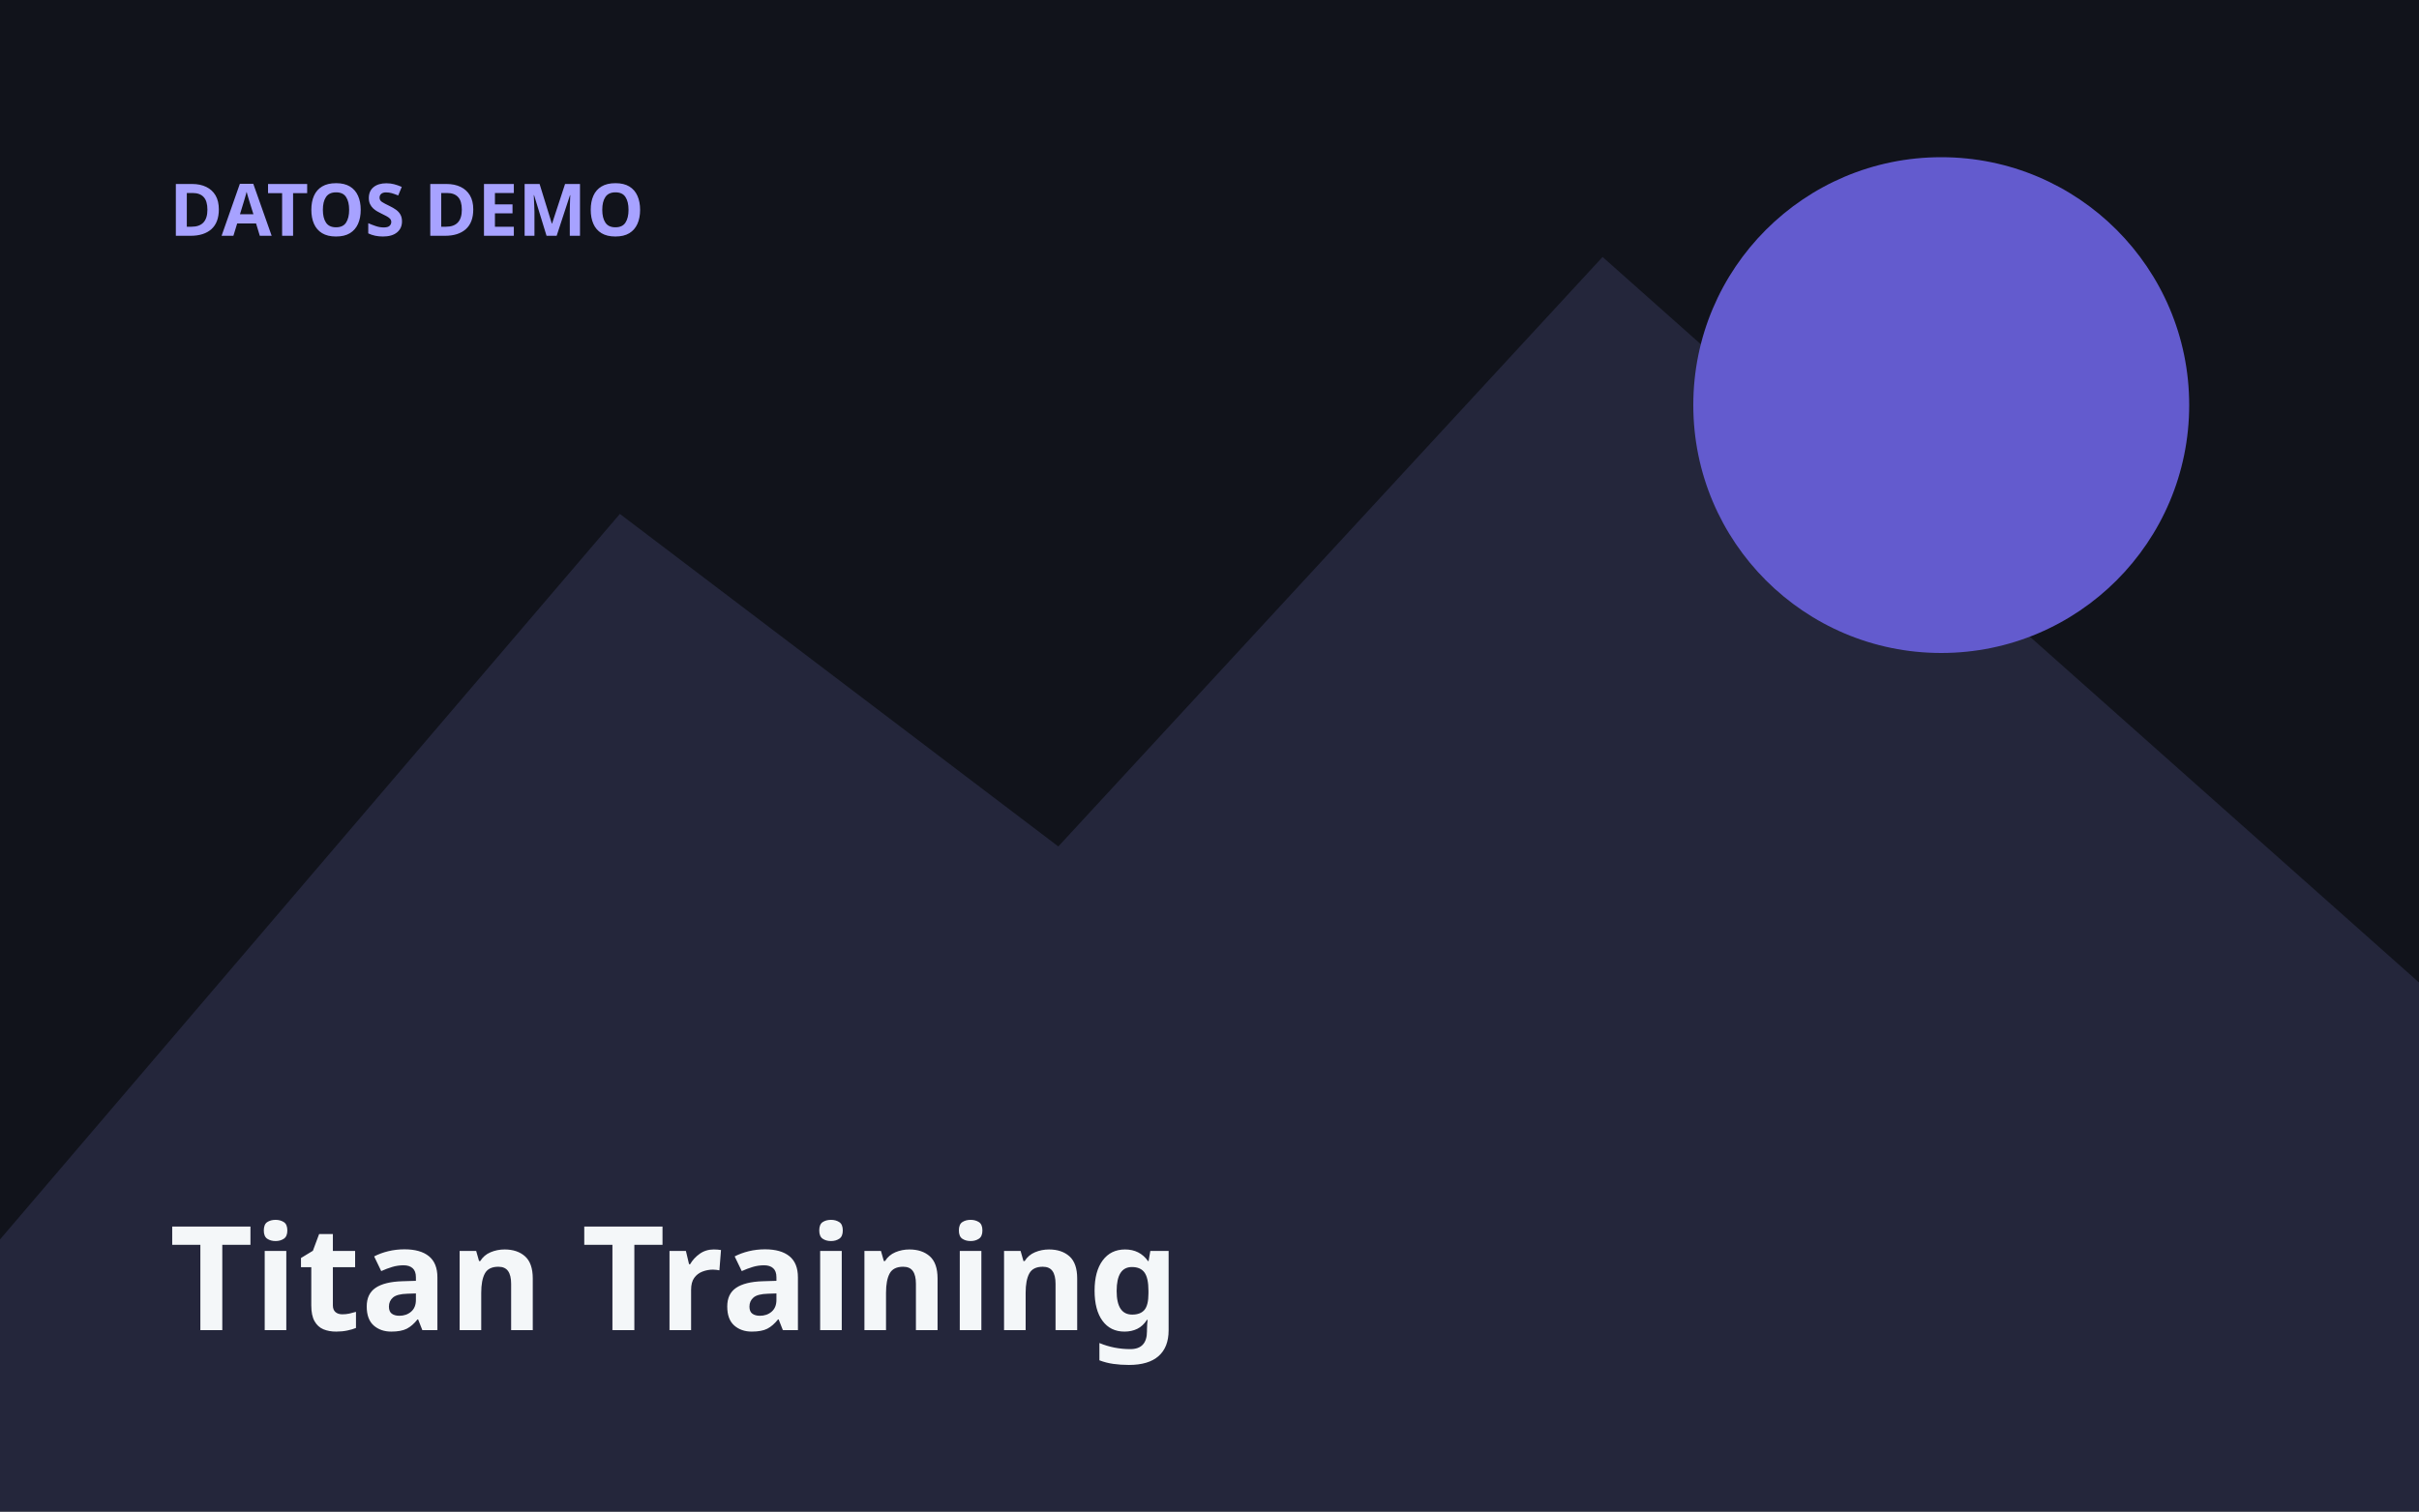
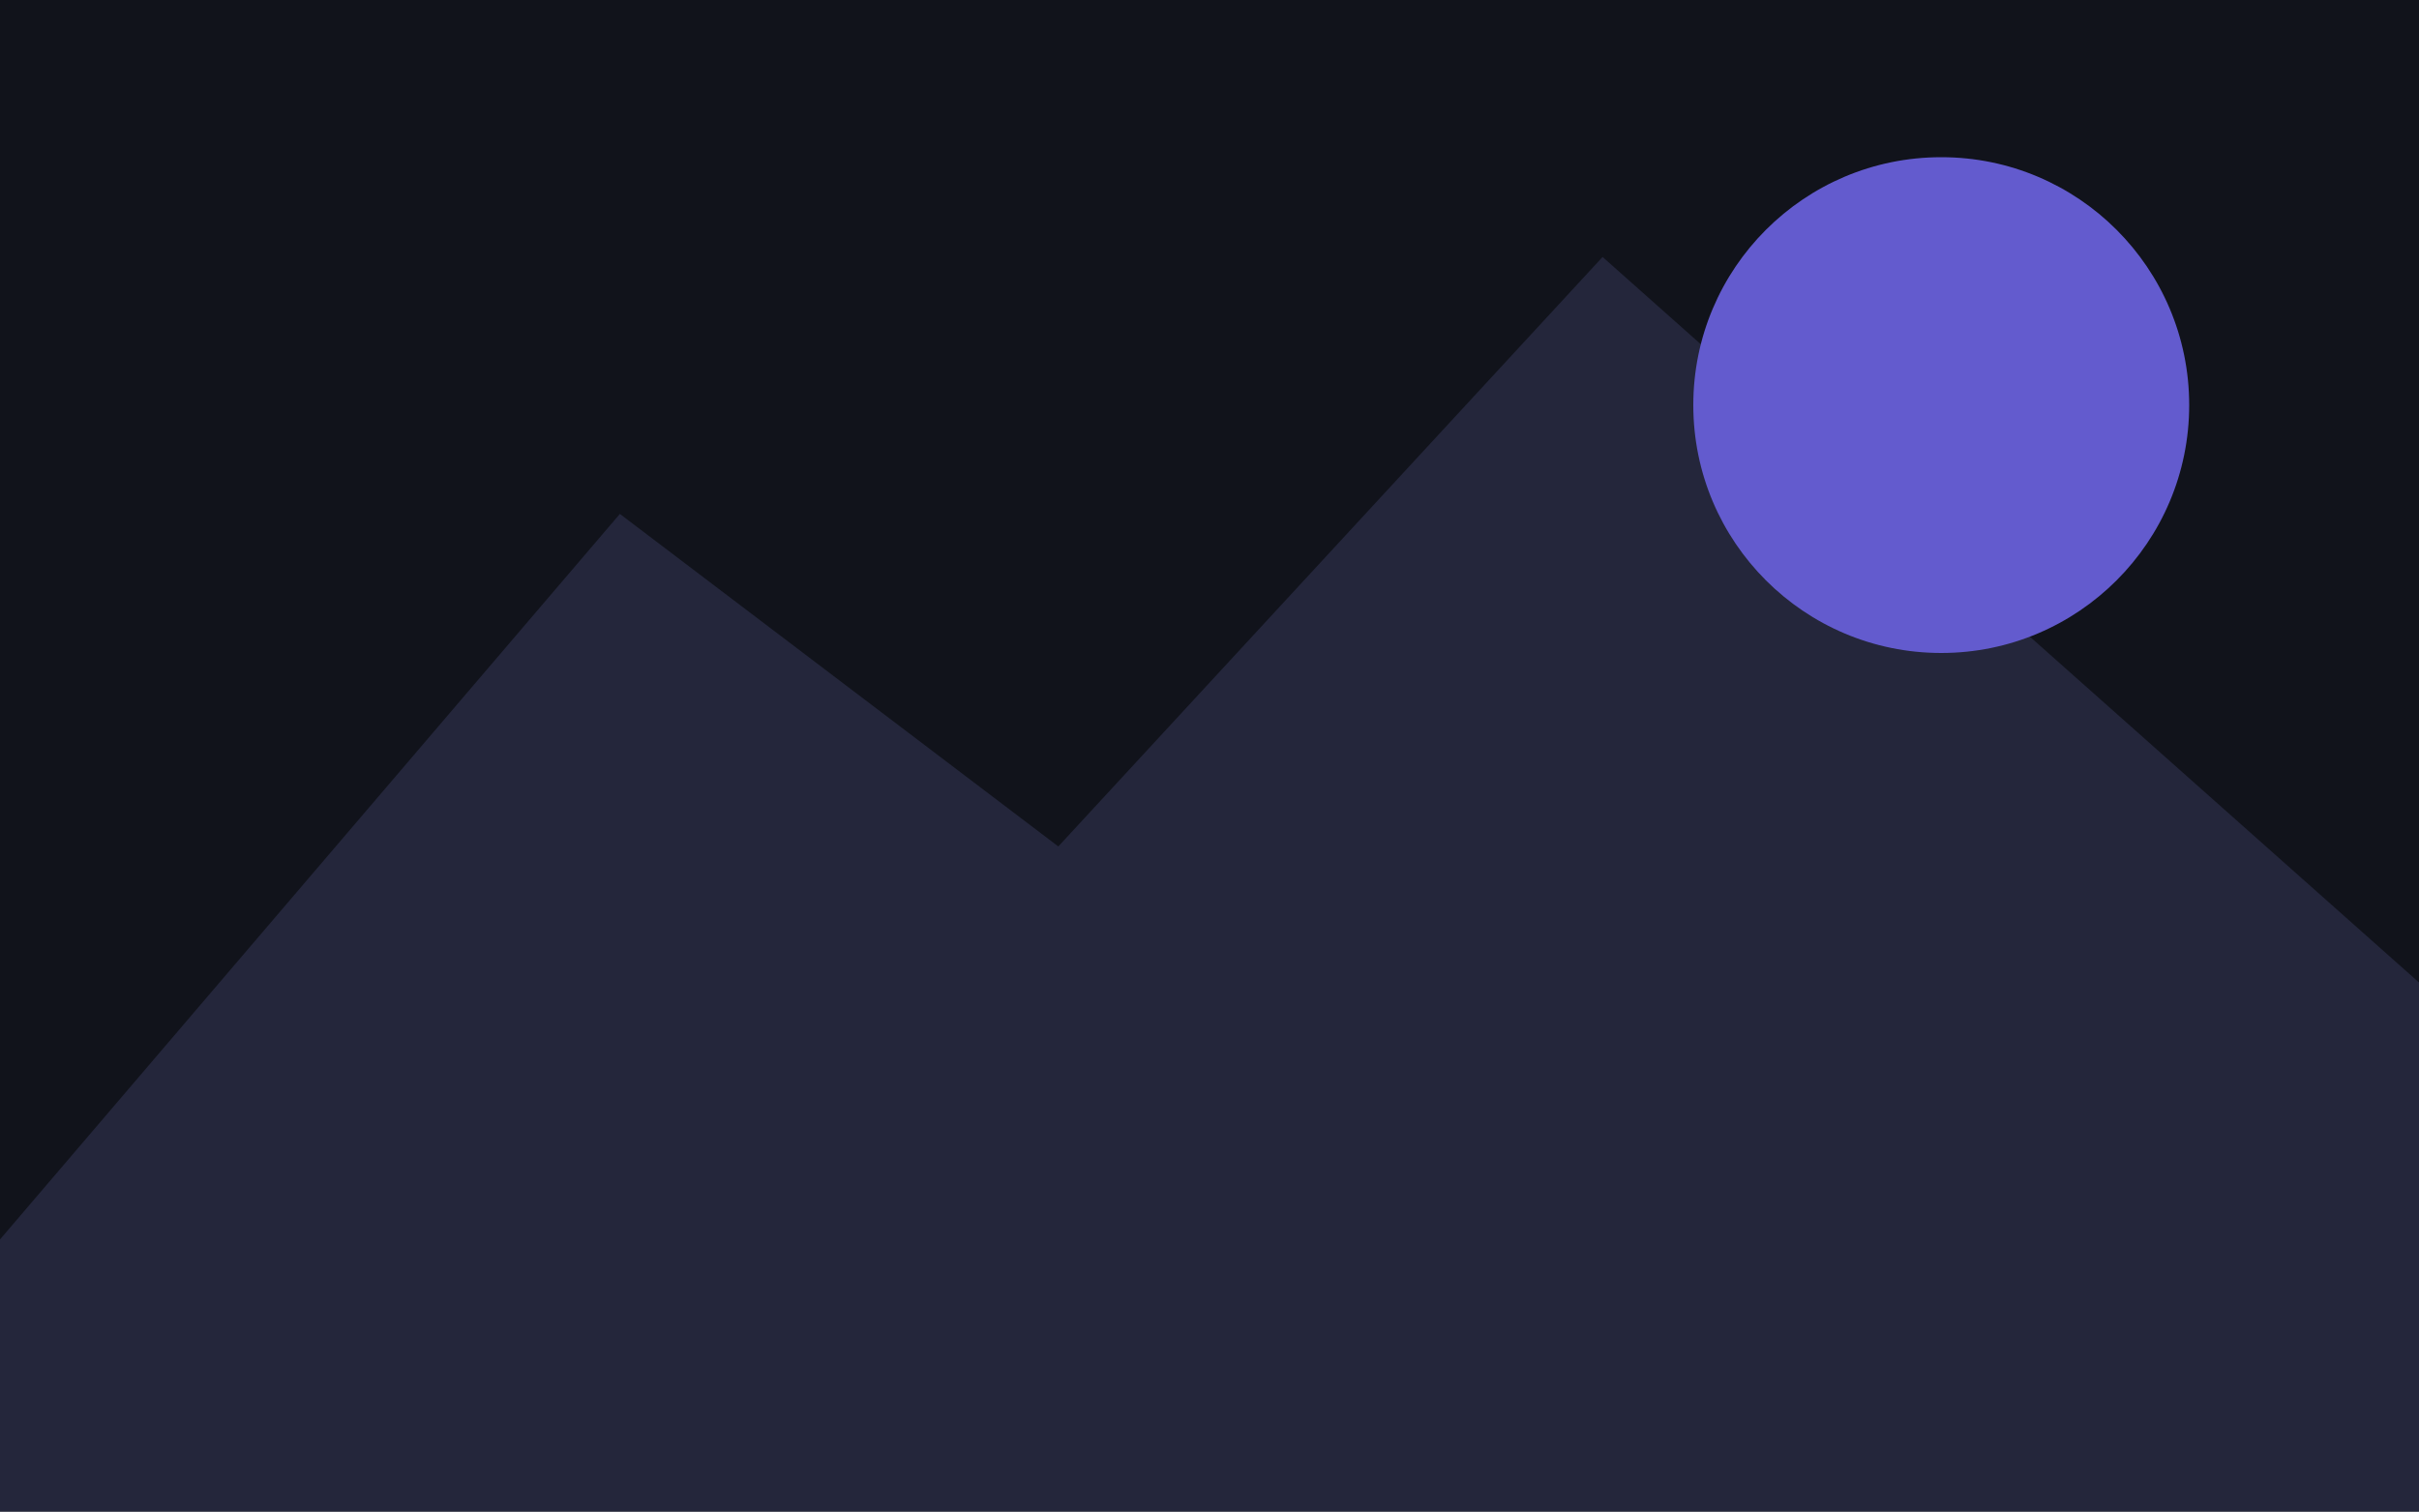
<svg xmlns="http://www.w3.org/2000/svg" viewBox="0 0 800 500" role="img" aria-labelledby="title desc">
  <rect width="800" height="500" fill="#11131b" />
  <path d="M0 410 205 170l145 110L530 85l270 240v175H0Z" fill="#24263b" />
  <circle cx="642" cy="134" r="82" fill="#635bce" />
-   <text x="56" y="78" fill="#a7a2ff" font-family="system-ui,sans-serif" font-size="24" font-weight="700">DATOS DEMO</text>
-   <text x="56" y="440" fill="#f4f7f9" font-family="system-ui,sans-serif" font-size="48" font-weight="750">Titan Training</text>
</svg>
